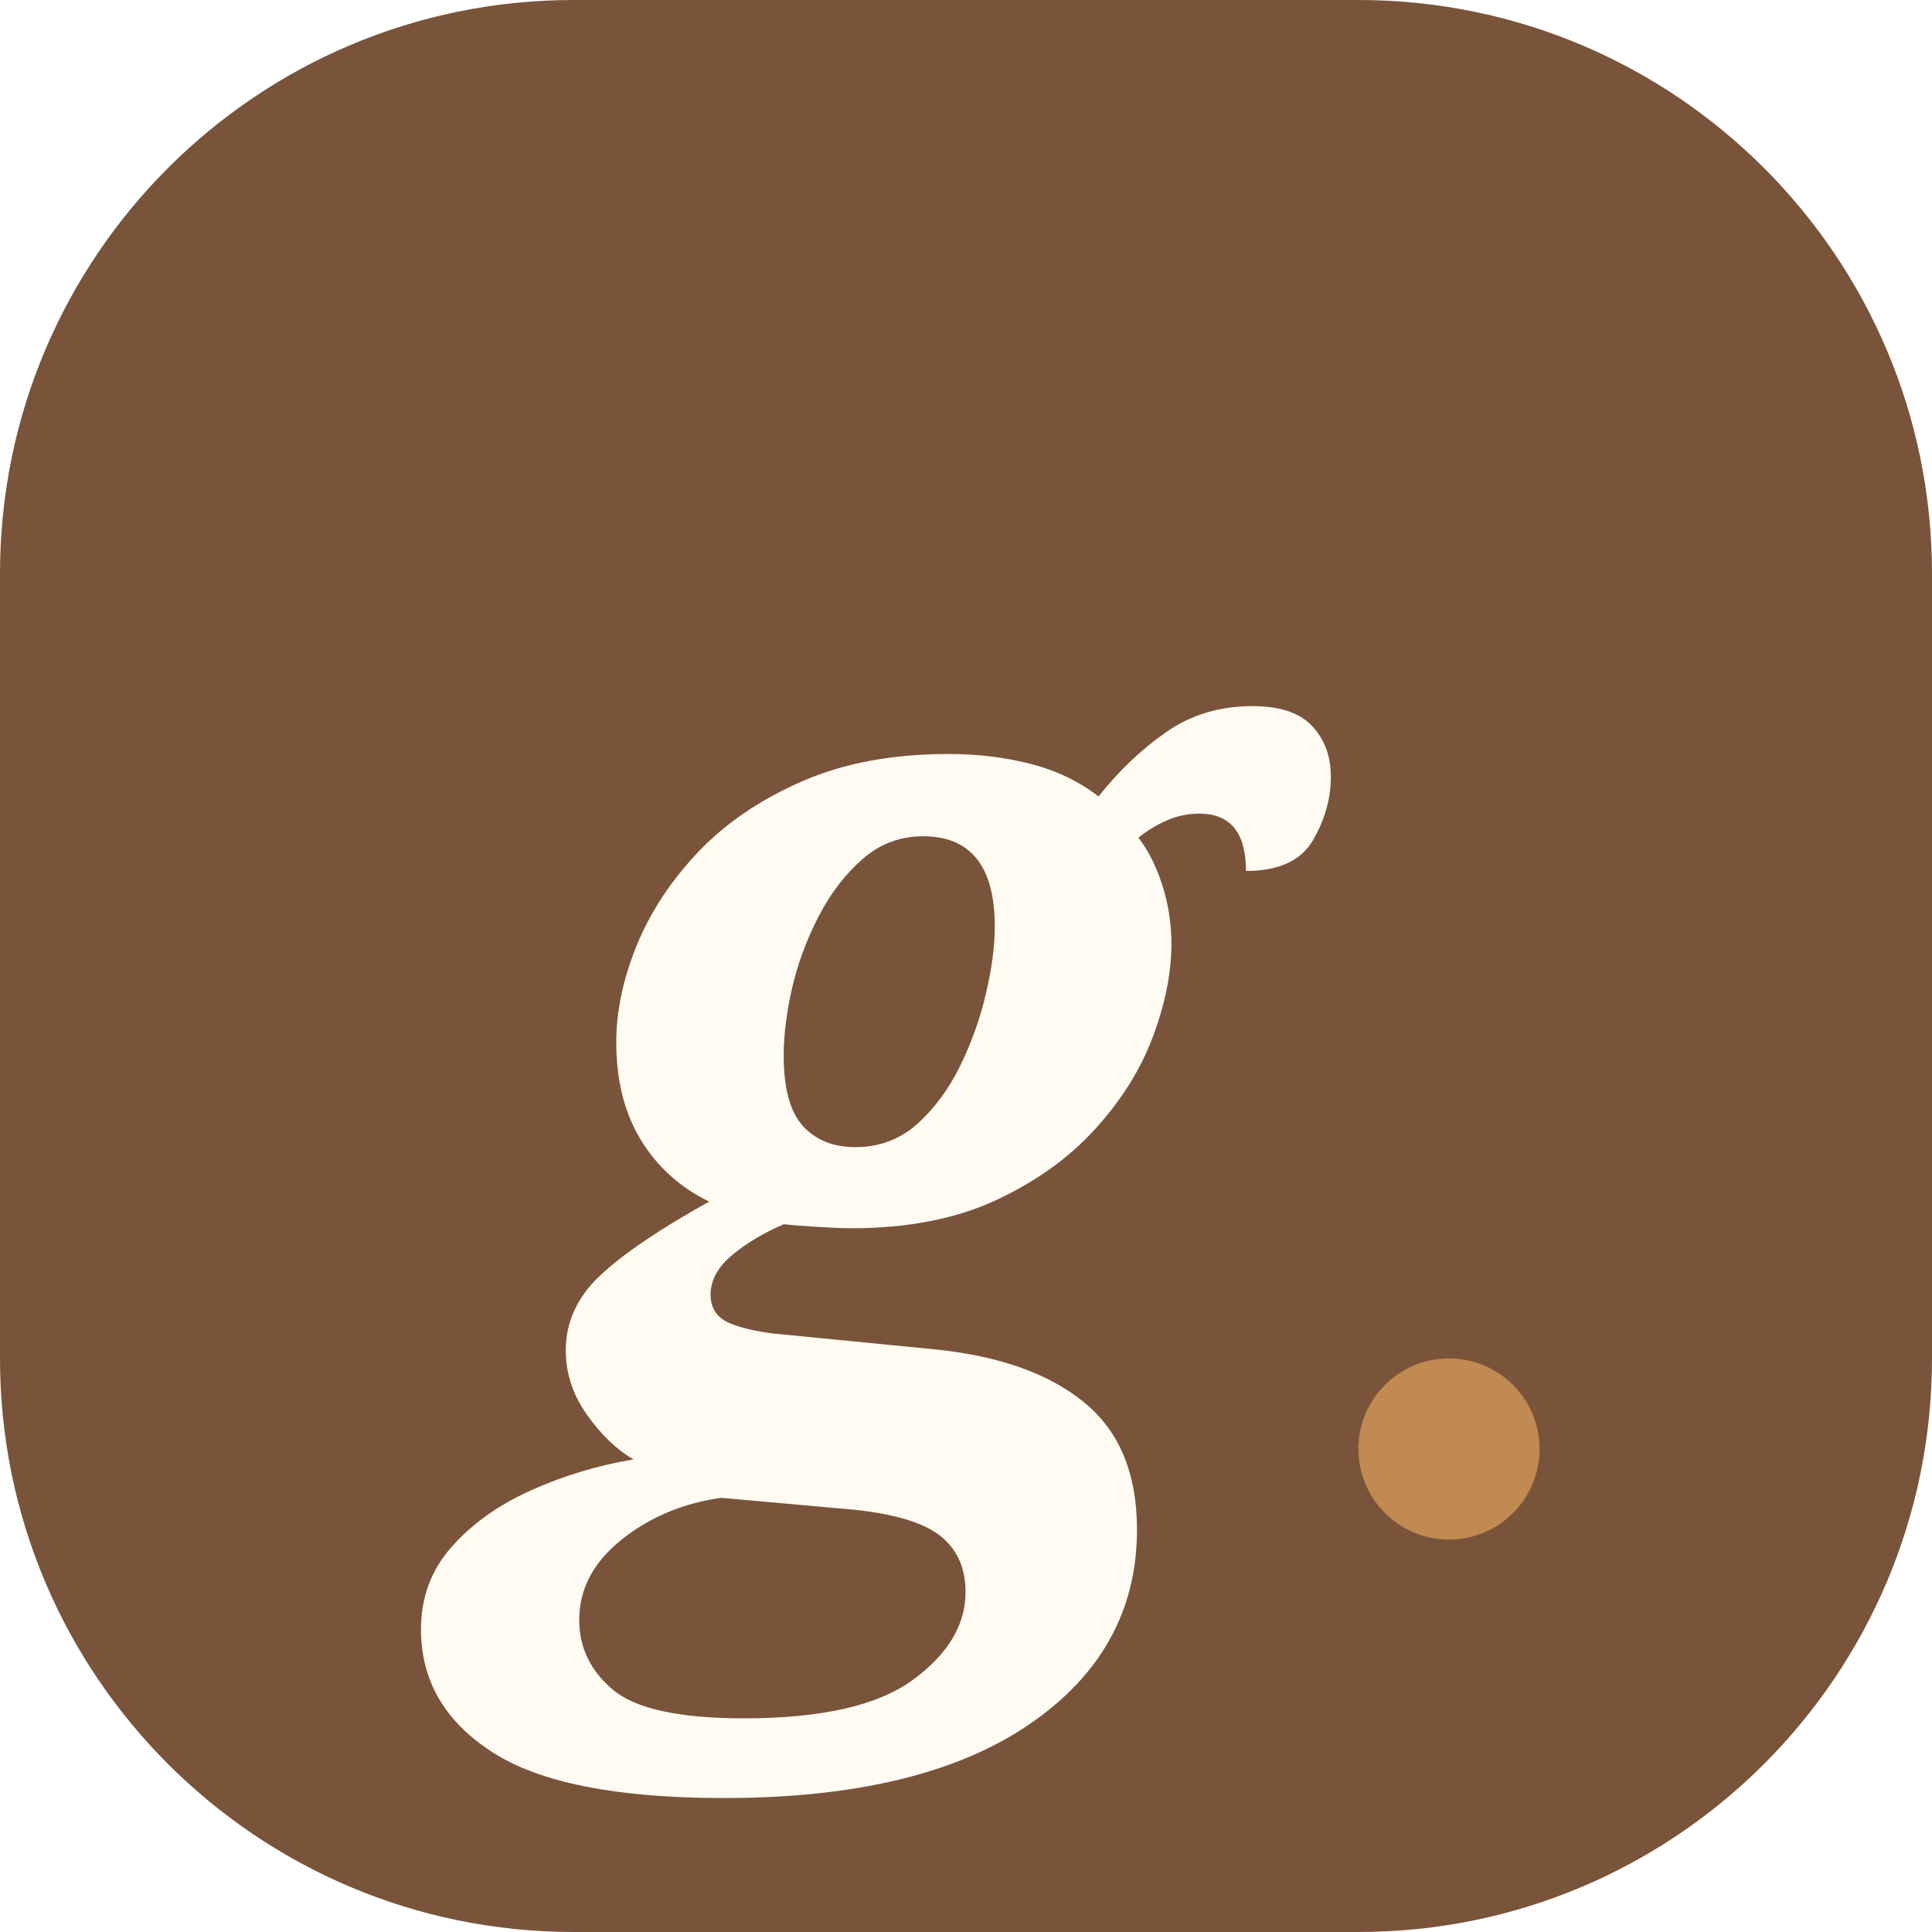
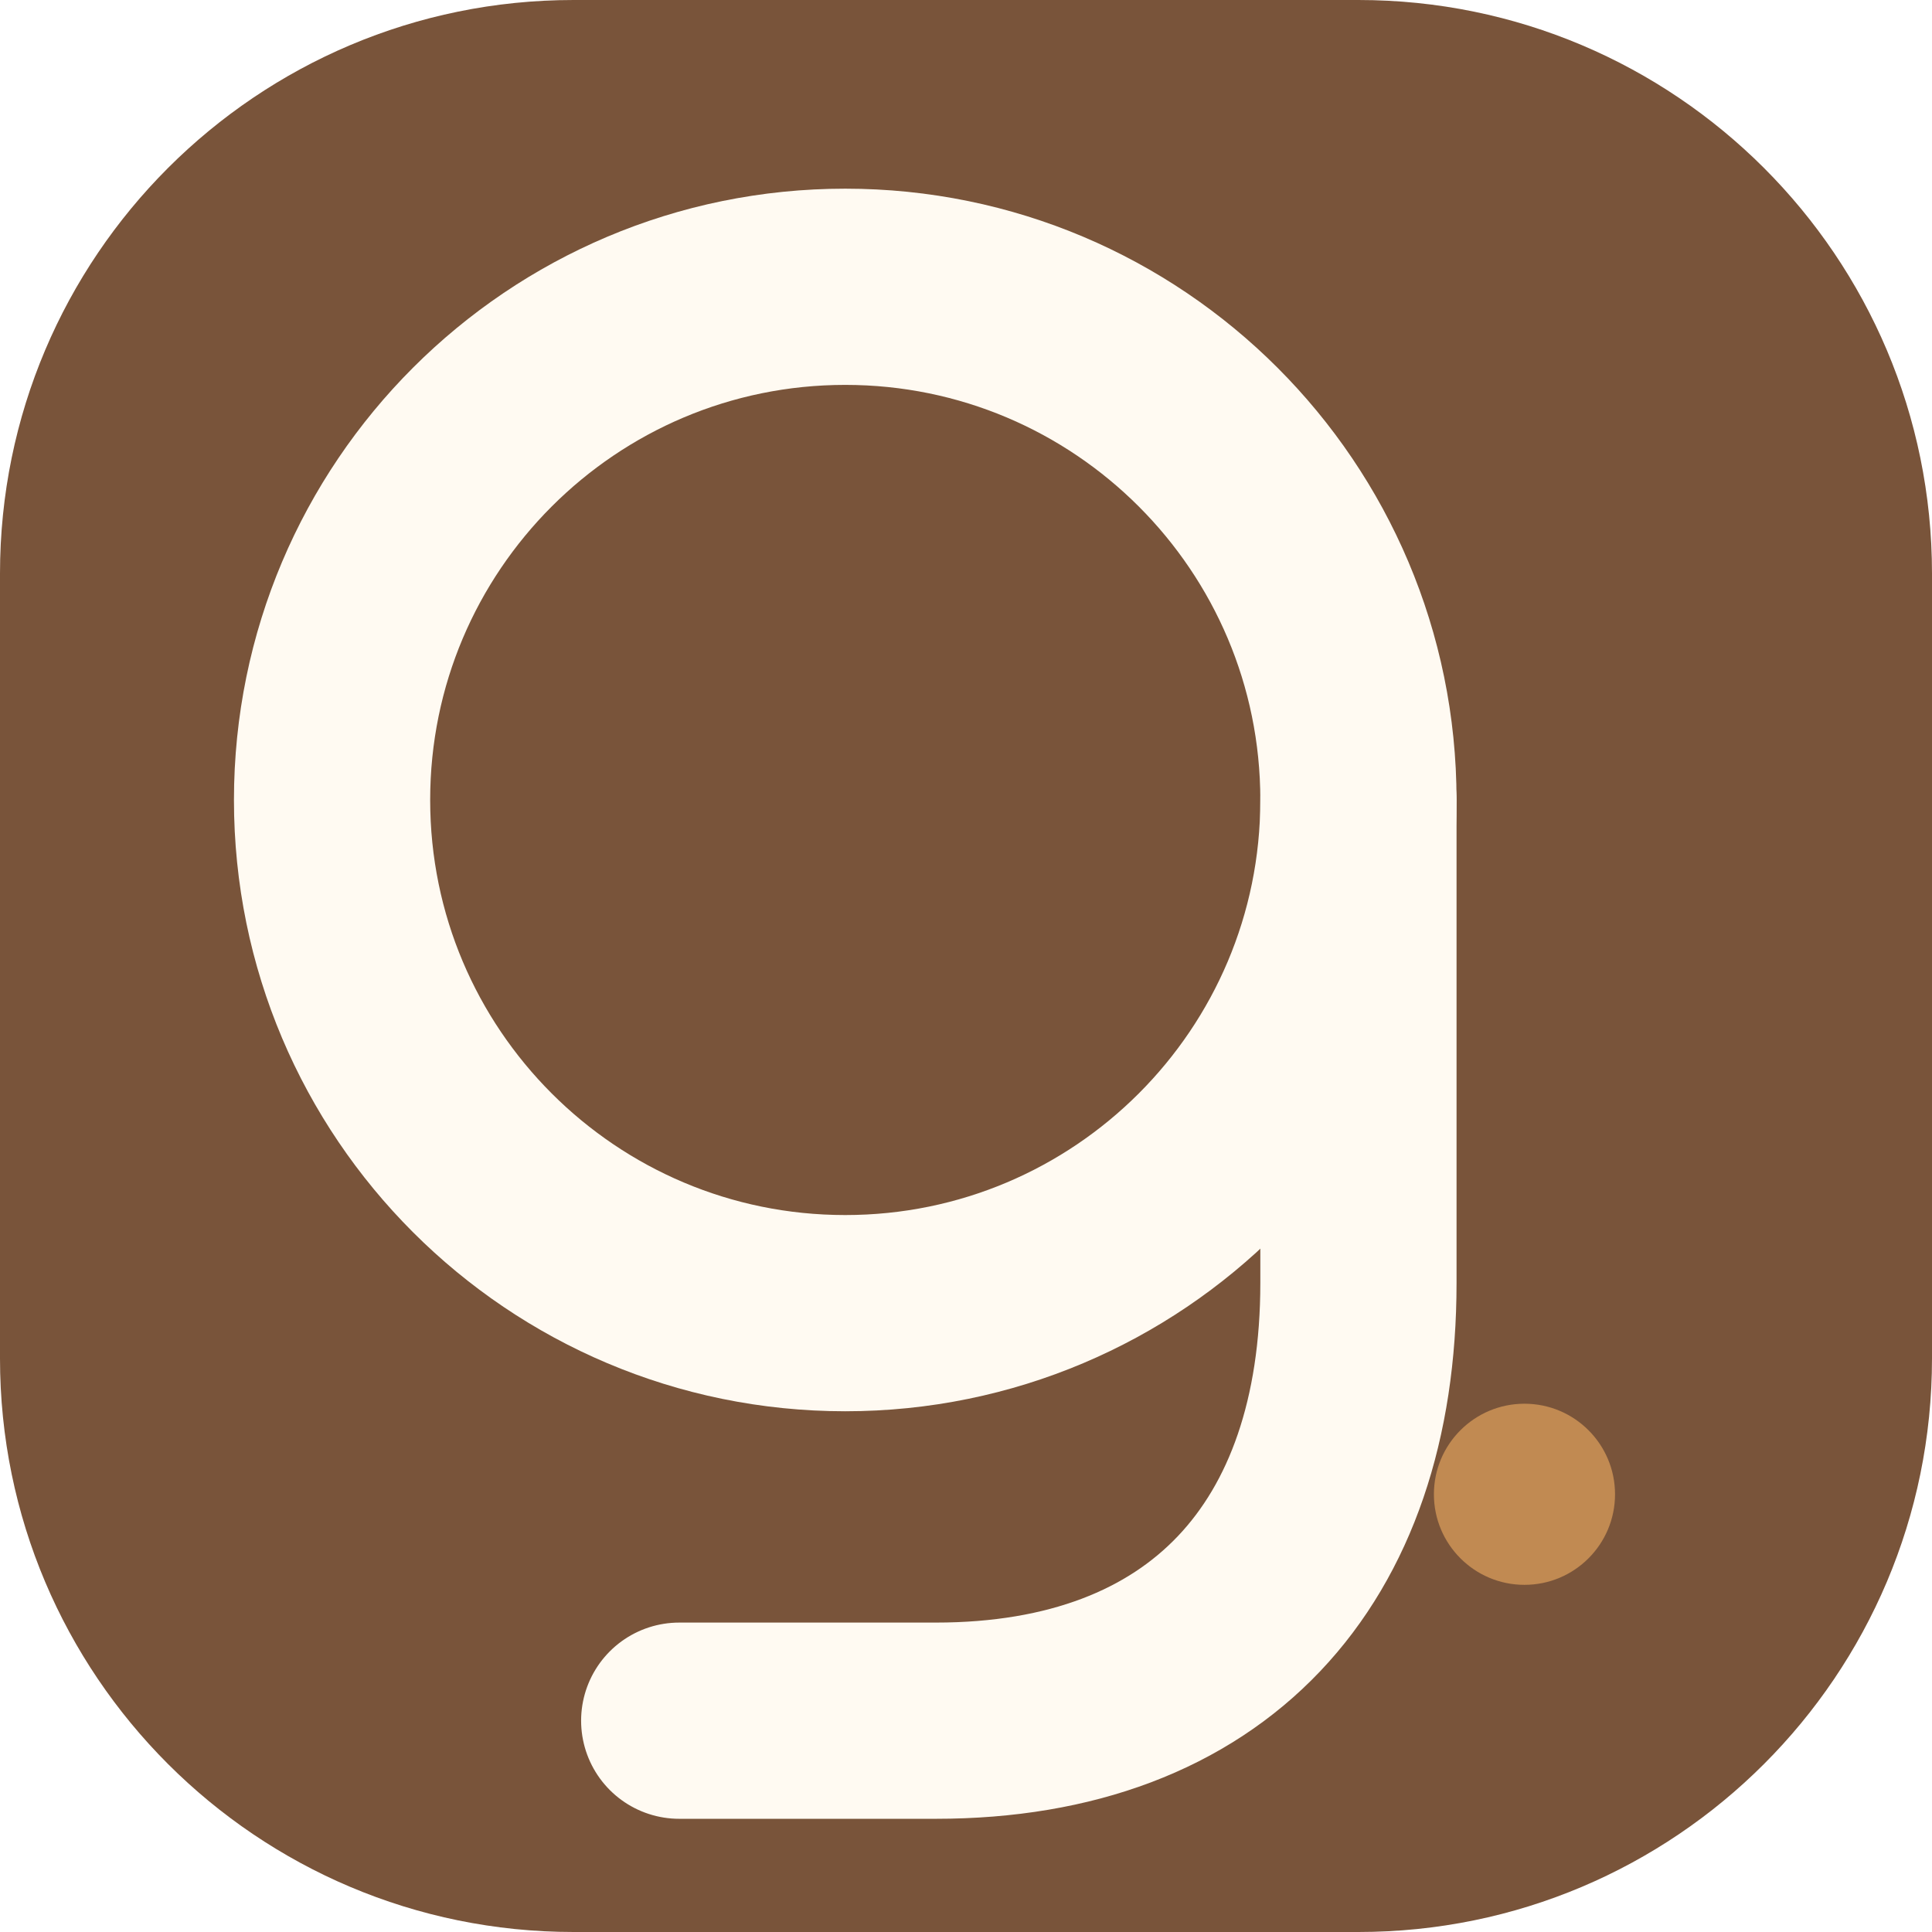
<svg xmlns="http://www.w3.org/2000/svg" viewBox="0 0 128 128">
  <rect width="128" height="128" rx="38" fill="#79543a" />
-   <text x="33" y="98" fill="#fffaf2" font-family="Georgia,serif" font-size="88" font-style="italic" font-weight="700">g</text>
-   <circle cx="96" cy="96" r="6" fill="#c18a52" />
+   <circle cx="56" cy="53" r="34" fill="none" stroke="#fffaf2" stroke-width="13" />
+   <path d="M90 53v32c0 18-10 29-28 29H45" fill="none" stroke="#fffaf2" stroke-width="13" stroke-linecap="round" />
+   <circle cx="101" cy="99" r="6" fill="#c18a52" />
</svg>
